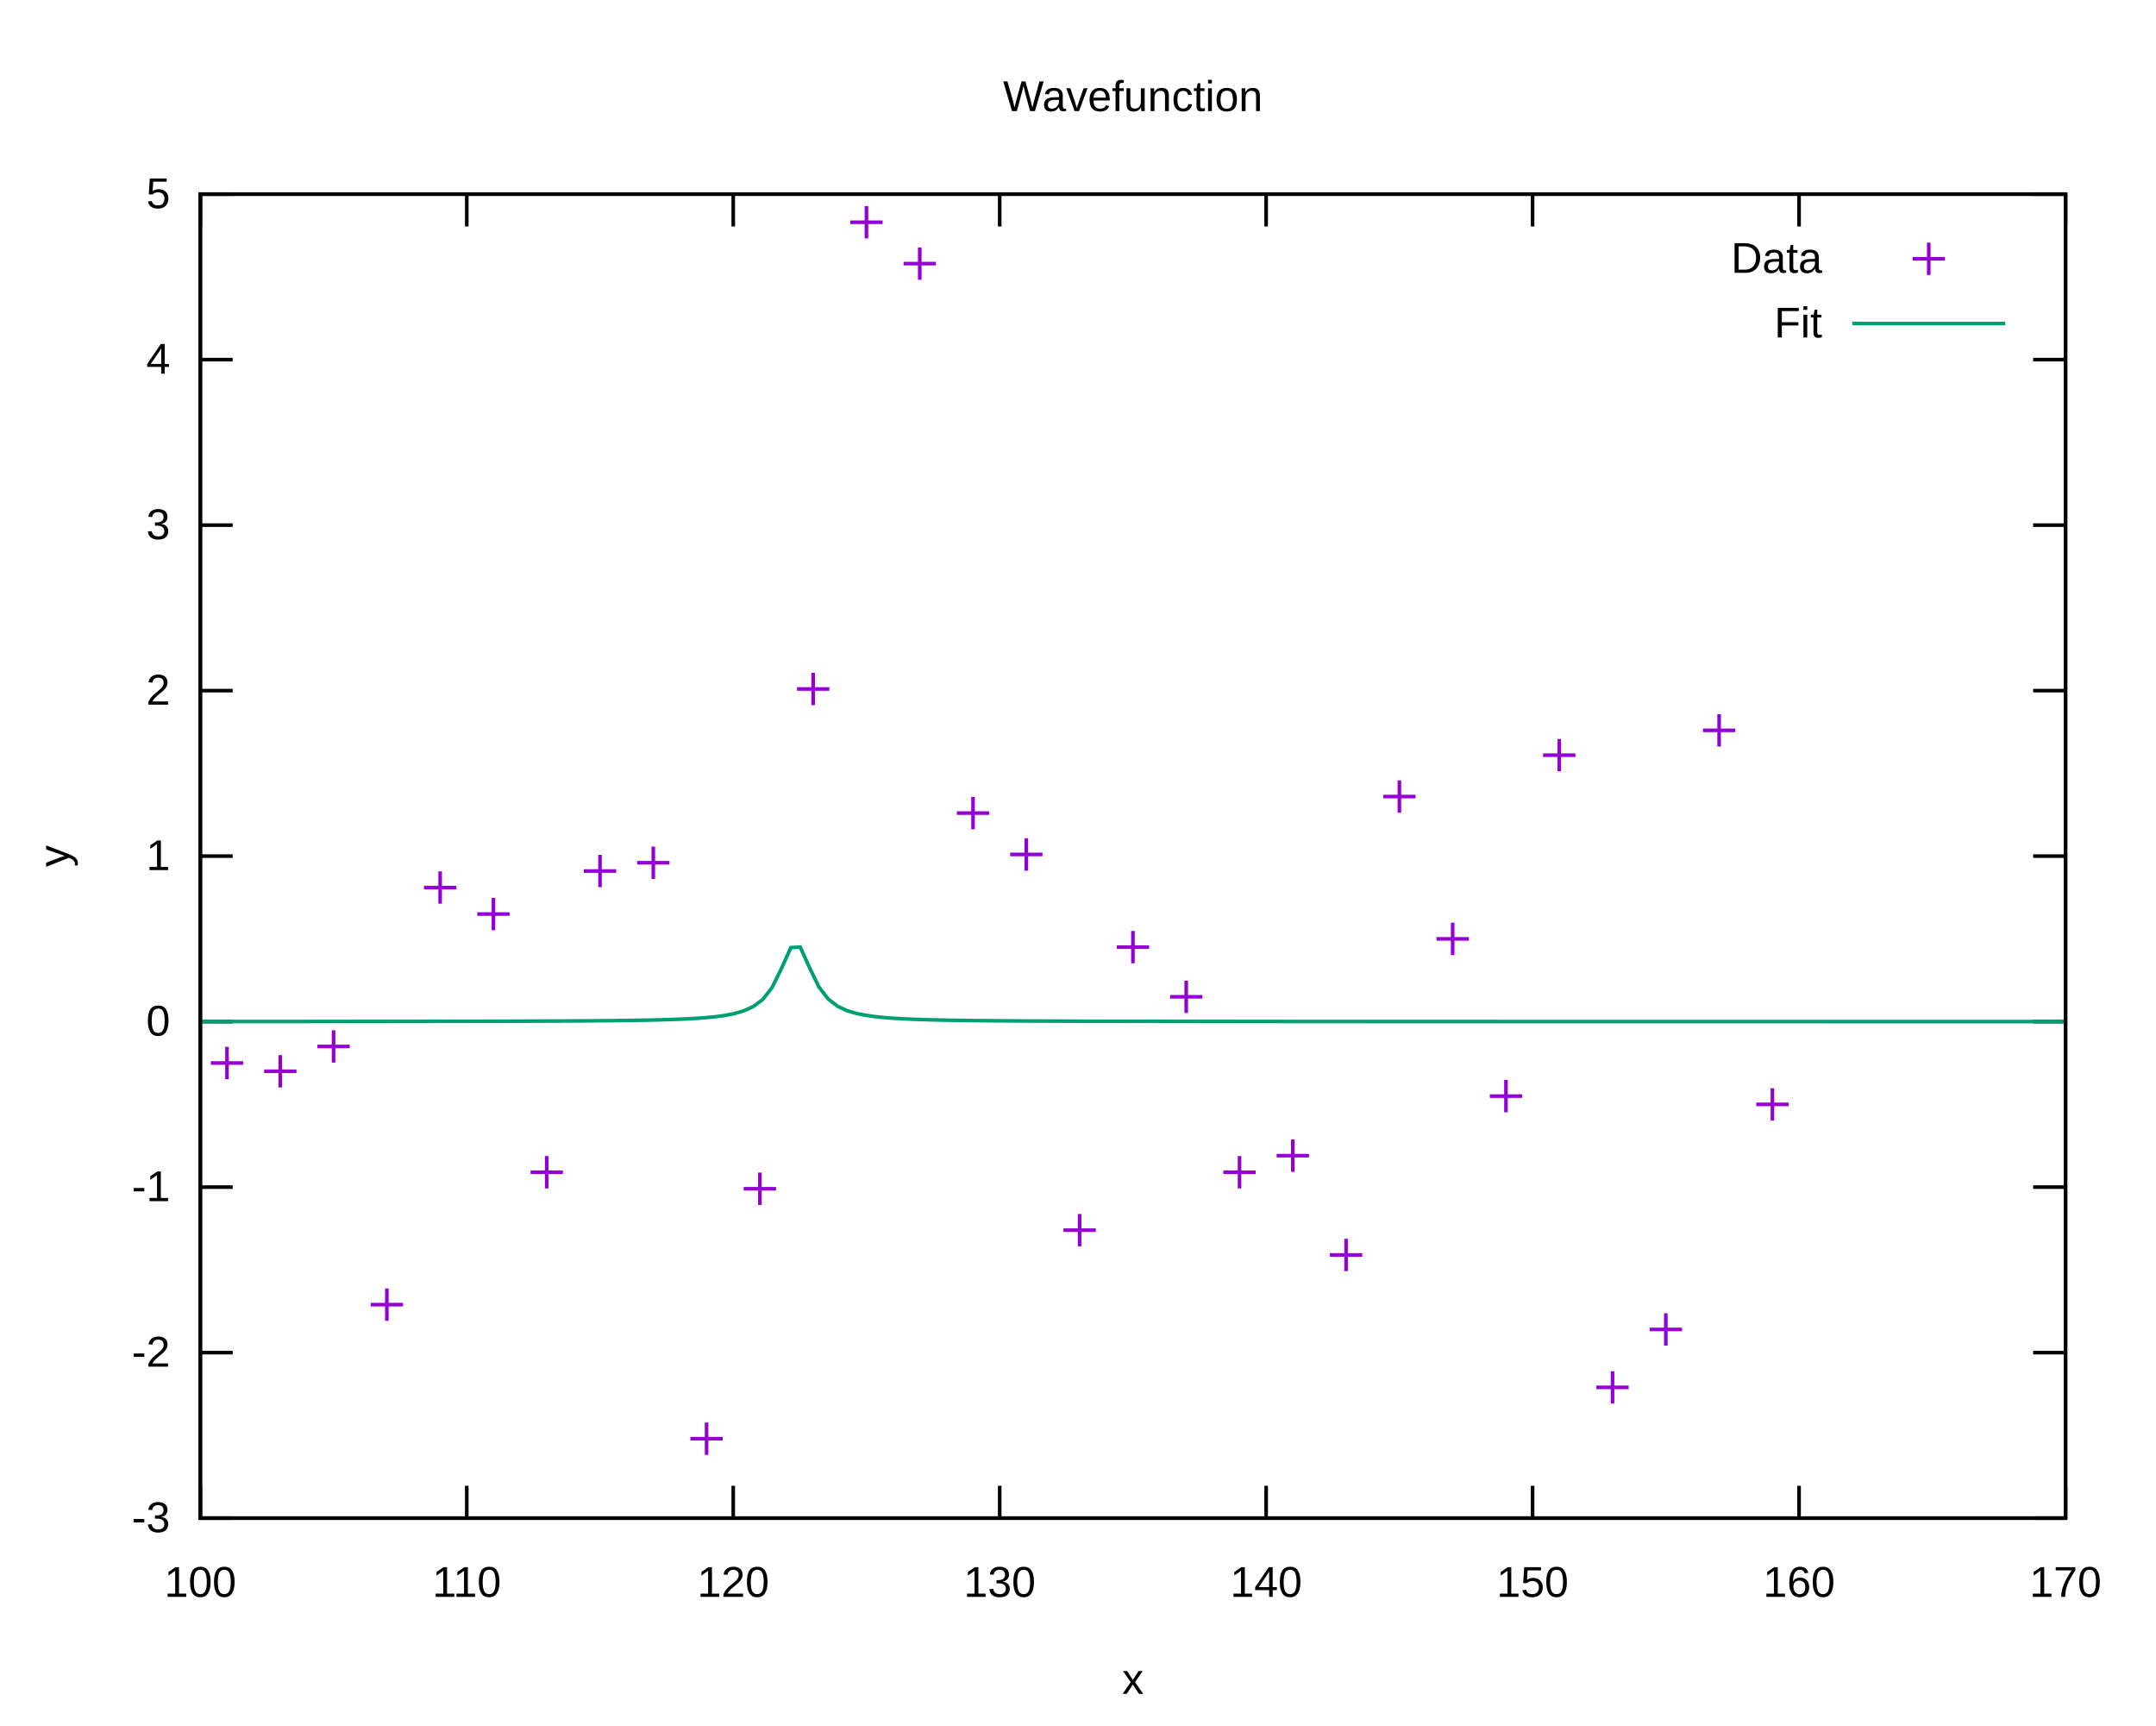
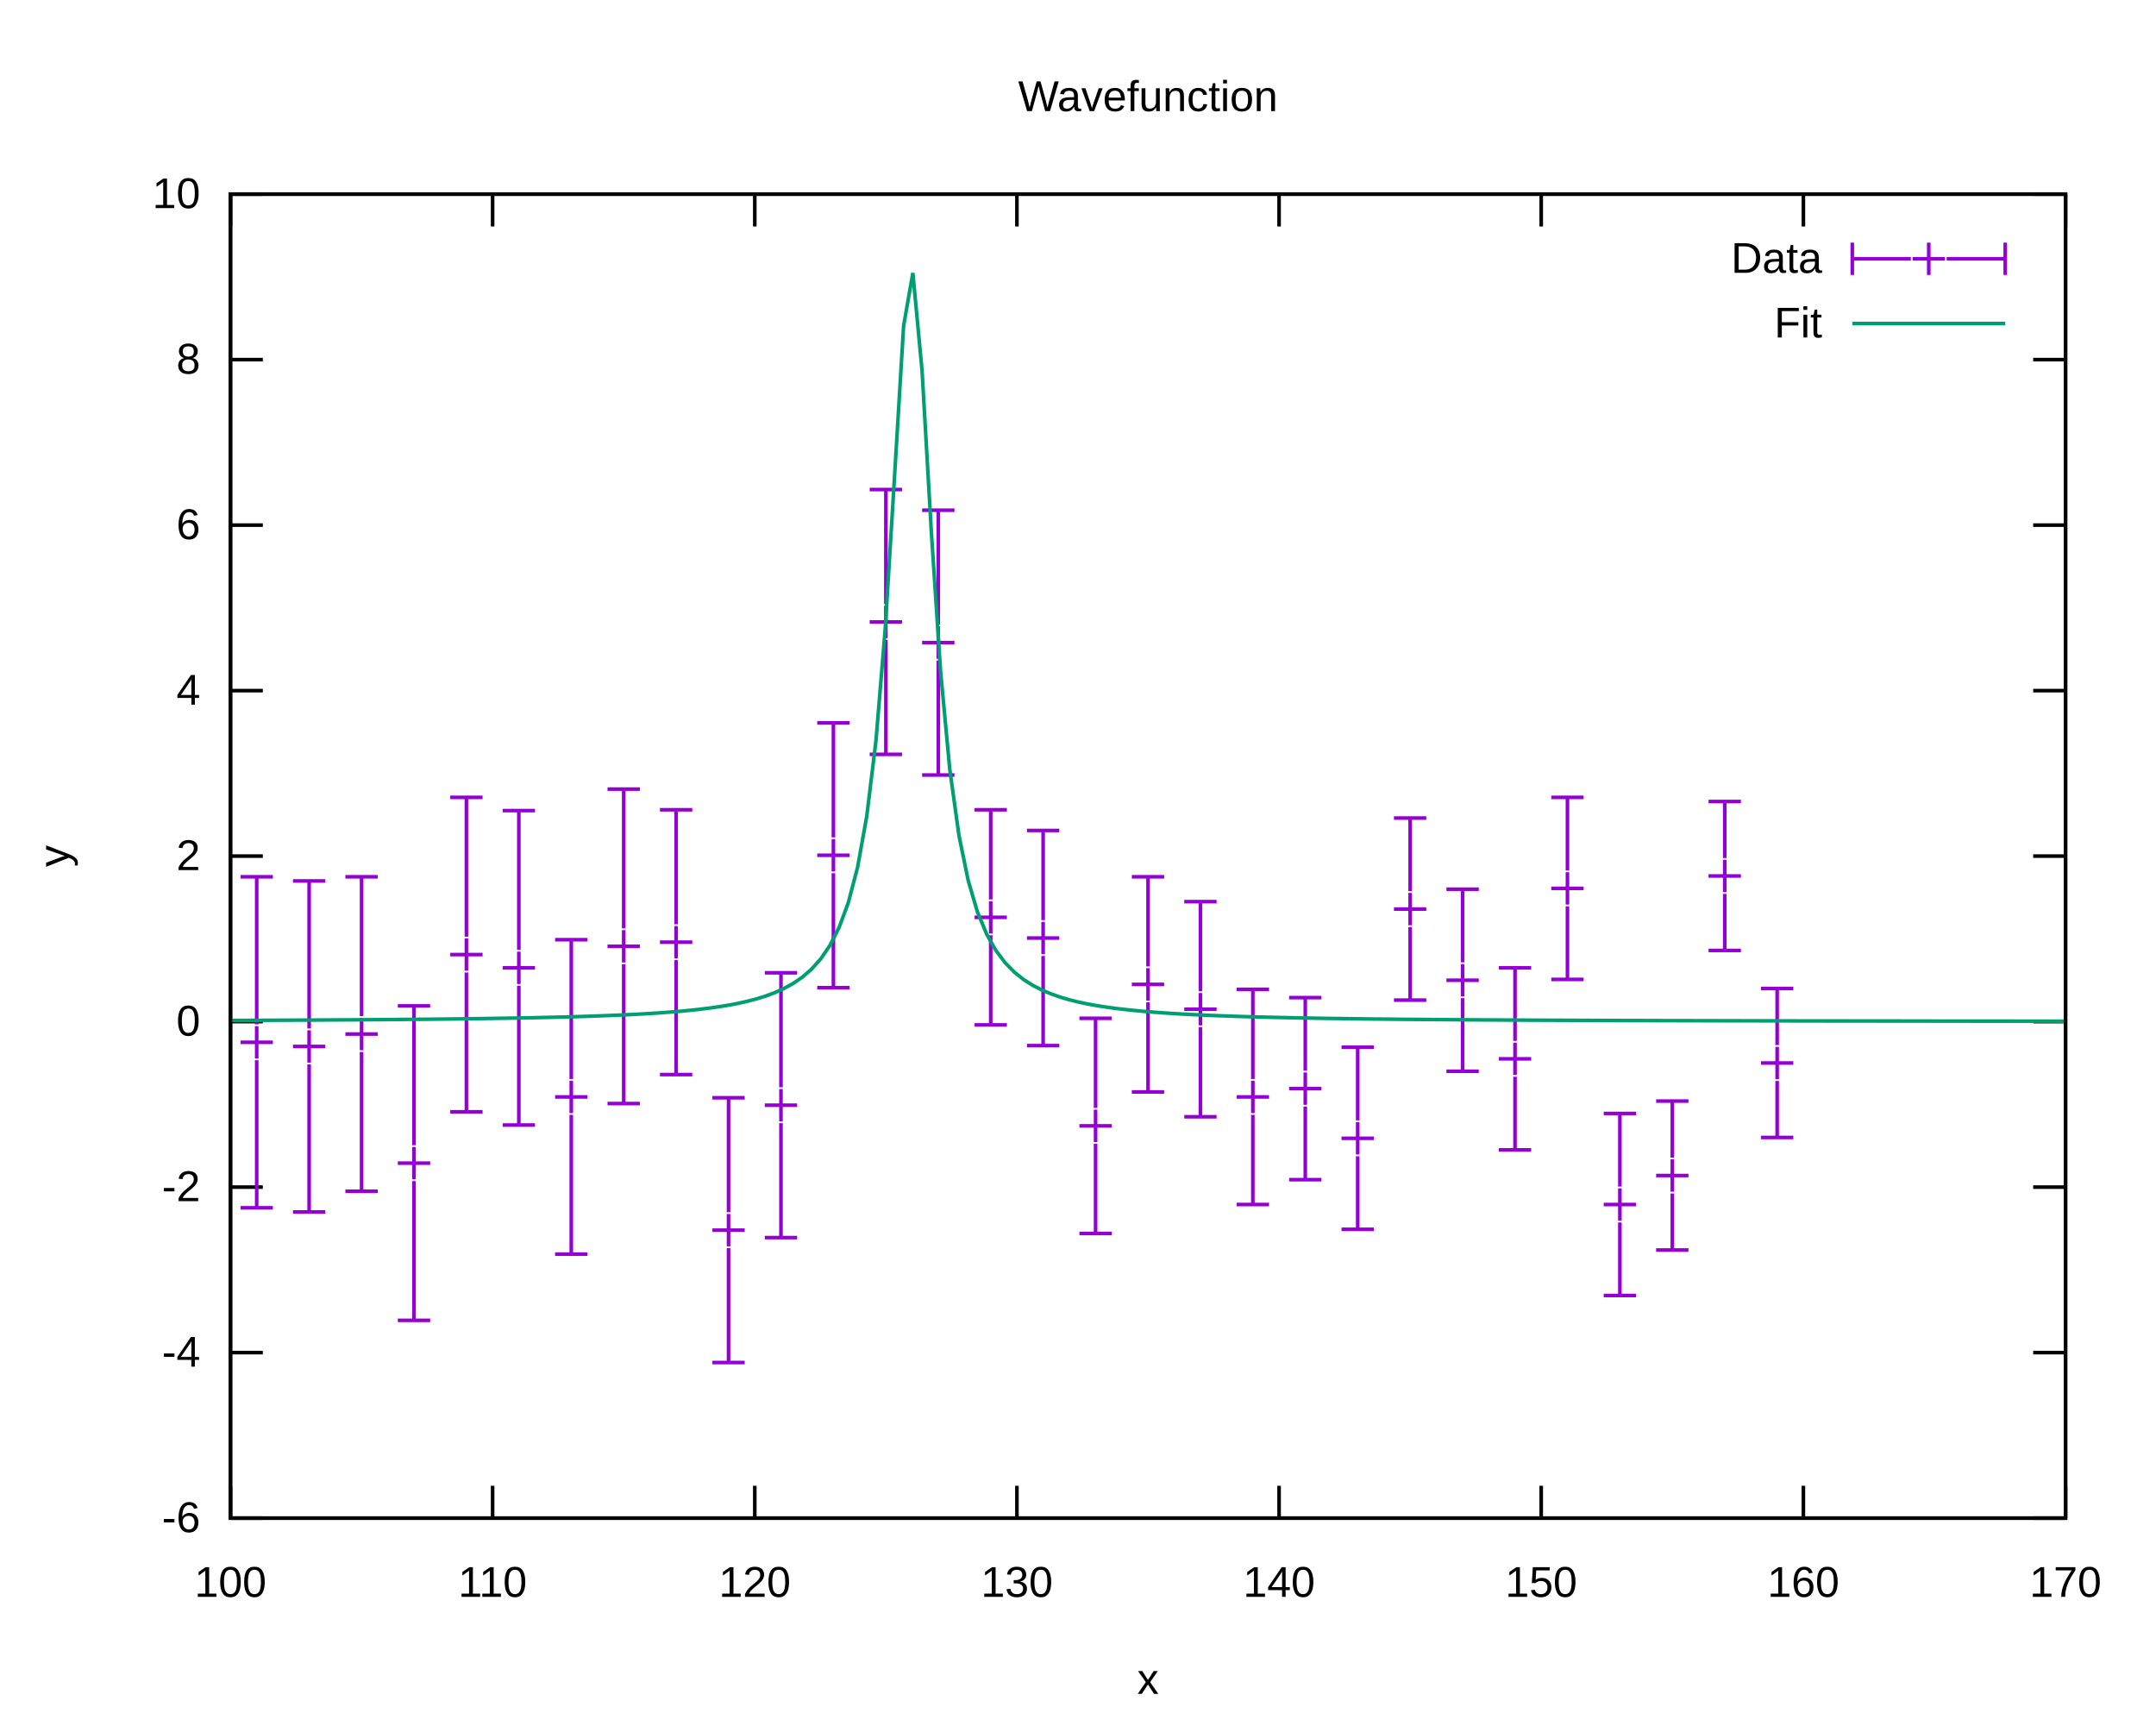
<svg xmlns="http://www.w3.org/2000/svg" xmlns:xlink="http://www.w3.org/1999/xlink" width="600" height="480" viewBox="0 0 600 480">
  <g id="gnuplot_canvas">
    <rect x="0" y="0" width="600" height="480" fill="none" />
    <defs>
      <circle id="gpDot" r="0.5" stroke-width="0.5" stroke="currentColor" />
      <path id="gpPt0" stroke-width="0.222" stroke="currentColor" d="M-1,0 h2 M0,-1 v2" />
      <path id="gpPt1" stroke-width="0.222" stroke="currentColor" d="M-1,-1 L1,1 M1,-1 L-1,1" />
      <path id="gpPt2" stroke-width="0.222" stroke="currentColor" d="M-1,0 L1,0 M0,-1 L0,1 M-1,-1 L1,1 M-1,1 L1,-1" />
      <rect id="gpPt3" stroke-width="0.222" stroke="currentColor" x="-1" y="-1" width="2" height="2" />
      <rect id="gpPt4" stroke-width="0.222" stroke="currentColor" fill="currentColor" x="-1" y="-1" width="2" height="2" />
      <circle id="gpPt5" stroke-width="0.222" stroke="currentColor" cx="0" cy="0" r="1" />
      <use xlink:href="#gpPt5" id="gpPt6" fill="currentColor" stroke="none" />
      <path id="gpPt7" stroke-width="0.222" stroke="currentColor" d="M0,-1.33 L-1.33,0.67 L1.33,0.67 z" />
      <use xlink:href="#gpPt7" id="gpPt8" fill="currentColor" stroke="none" />
      <use xlink:href="#gpPt7" id="gpPt9" stroke="currentColor" transform="rotate(180)" />
      <use xlink:href="#gpPt9" id="gpPt10" fill="currentColor" stroke="none" />
      <use xlink:href="#gpPt3" id="gpPt11" stroke="currentColor" transform="rotate(45)" />
      <use xlink:href="#gpPt11" id="gpPt12" fill="currentColor" stroke="none" />
      <path id="gpPt13" stroke-width="0.222" stroke="currentColor" d="M0,1.330 L1.265,0.411 L0.782,-1.067 L-0.782,-1.076 L-1.265,0.411 z" />
      <use xlink:href="#gpPt13" id="gpPt14" fill="currentColor" stroke="none" />
      <filter id="textbox" filterUnits="objectBoundingBox" x="0" y="0" height="1" width="1">
        <feFlood flood-color="white" flood-opacity="1" result="bgnd" />
        <feComposite in="SourceGraphic" in2="bgnd" operator="atop" />
      </filter>
      <filter id="greybox" filterUnits="objectBoundingBox" x="0" y="0" height="1" width="1">
        <feFlood flood-color="lightgrey" flood-opacity="1" result="grey" />
        <feComposite in="SourceGraphic" in2="grey" operator="atop" />
      </filter>
    </defs>
    <g fill="none" color="white" stroke="currentColor" stroke-width="1.00" stroke-linecap="butt" stroke-linejoin="miter">
</g>
    <g fill="none" color="black" stroke="currentColor" stroke-width="1.00" stroke-linecap="butt" stroke-linejoin="miter">
-       <path stroke="black" d="M55.75,422.40 L64.75,422.40 M574.82,422.40 L565.82,422.40  " />
-       <g transform="translate(47.36,426.30)" stroke="none" fill="black" font-family="Arial" font-size="12.00" text-anchor="end">
-         <text>
-           <tspan font-family="Arial">-3</tspan>
-         </text>
-       </g>
-     </g>
-     <g fill="none" color="black" stroke="currentColor" stroke-width="1.00" stroke-linecap="butt" stroke-linejoin="miter">
-       <path stroke="black" d="M55.75,376.35 L64.75,376.35 M574.82,376.35 L565.82,376.35  " />
-       <g transform="translate(47.36,380.25)" stroke="none" fill="black" font-family="Arial" font-size="12.00" text-anchor="end">
+       <path stroke="black" d="M64.14,422.40 L73.14,422.40 M574.82,422.40 L565.82,422.40  " />
+       <g transform="translate(55.75,426.30)" stroke="none" fill="black" font-family="Arial" font-size="12.00" text-anchor="end">
+         <text>
+           <tspan font-family="Arial">-6</tspan>
+         </text>
+       </g>
+     </g>
+     <g fill="none" color="black" stroke="currentColor" stroke-width="1.00" stroke-linecap="butt" stroke-linejoin="miter">
+       <path stroke="black" d="M64.14,376.35 L73.14,376.35 M574.82,376.35 L565.82,376.35  " />
+       <g transform="translate(55.75,380.25)" stroke="none" fill="black" font-family="Arial" font-size="12.00" text-anchor="end">
+         <text>
+           <tspan font-family="Arial">-4</tspan>
+         </text>
+       </g>
+     </g>
+     <g fill="none" color="black" stroke="currentColor" stroke-width="1.00" stroke-linecap="butt" stroke-linejoin="miter">
+       <path stroke="black" d="M64.14,330.30 L73.14,330.30 M574.82,330.30 L565.82,330.30  " />
+       <g transform="translate(55.75,334.20)" stroke="none" fill="black" font-family="Arial" font-size="12.00" text-anchor="end">
        <text>
          <tspan font-family="Arial">-2</tspan>
        </text>
      </g>
    </g>
    <g fill="none" color="black" stroke="currentColor" stroke-width="1.00" stroke-linecap="butt" stroke-linejoin="miter">
-       <path stroke="black" d="M55.75,330.30 L64.75,330.30 M574.82,330.30 L565.82,330.30  " />
-       <g transform="translate(47.36,334.20)" stroke="none" fill="black" font-family="Arial" font-size="12.00" text-anchor="end">
-         <text>
-           <tspan font-family="Arial">-1</tspan>
-         </text>
-       </g>
-     </g>
-     <g fill="none" color="black" stroke="currentColor" stroke-width="1.00" stroke-linecap="butt" stroke-linejoin="miter">
-       <path stroke="black" d="M55.75,284.25 L64.75,284.25 M574.82,284.25 L565.82,284.25  " />
-       <g transform="translate(47.36,288.15)" stroke="none" fill="black" font-family="Arial" font-size="12.00" text-anchor="end">
+       <path stroke="black" d="M64.14,284.25 L73.14,284.25 M574.82,284.25 L565.82,284.25  " />
+       <g transform="translate(55.75,288.15)" stroke="none" fill="black" font-family="Arial" font-size="12.00" text-anchor="end">
        <text>
          <tspan font-family="Arial"> 0</tspan>
        </text>
      </g>
    </g>
    <g fill="none" color="black" stroke="currentColor" stroke-width="1.00" stroke-linecap="butt" stroke-linejoin="miter">
-       <path stroke="black" d="M55.75,238.20 L64.75,238.20 M574.82,238.20 L565.82,238.20  " />
-       <g transform="translate(47.36,242.10)" stroke="none" fill="black" font-family="Arial" font-size="12.00" text-anchor="end">
-         <text>
-           <tspan font-family="Arial"> 1</tspan>
-         </text>
-       </g>
-     </g>
-     <g fill="none" color="black" stroke="currentColor" stroke-width="1.00" stroke-linecap="butt" stroke-linejoin="miter">
-       <path stroke="black" d="M55.75,192.16 L64.75,192.16 M574.82,192.16 L565.82,192.16  " />
-       <g transform="translate(47.36,196.06)" stroke="none" fill="black" font-family="Arial" font-size="12.00" text-anchor="end">
+       <path stroke="black" d="M64.14,238.20 L73.14,238.20 M574.82,238.20 L565.82,238.20  " />
+       <g transform="translate(55.75,242.10)" stroke="none" fill="black" font-family="Arial" font-size="12.00" text-anchor="end">
        <text>
          <tspan font-family="Arial"> 2</tspan>
        </text>
      </g>
    </g>
    <g fill="none" color="black" stroke="currentColor" stroke-width="1.00" stroke-linecap="butt" stroke-linejoin="miter">
-       <path stroke="black" d="M55.75,146.11 L64.75,146.11 M574.82,146.11 L565.82,146.11  " />
-       <g transform="translate(47.36,150.01)" stroke="none" fill="black" font-family="Arial" font-size="12.00" text-anchor="end">
-         <text>
-           <tspan font-family="Arial"> 3</tspan>
-         </text>
-       </g>
-     </g>
-     <g fill="none" color="black" stroke="currentColor" stroke-width="1.00" stroke-linecap="butt" stroke-linejoin="miter">
-       <path stroke="black" d="M55.75,100.06 L64.75,100.06 M574.82,100.06 L565.82,100.06  " />
-       <g transform="translate(47.36,103.96)" stroke="none" fill="black" font-family="Arial" font-size="12.00" text-anchor="end">
+       <path stroke="black" d="M64.14,192.16 L73.14,192.16 M574.82,192.16 L565.82,192.16  " />
+       <g transform="translate(55.75,196.06)" stroke="none" fill="black" font-family="Arial" font-size="12.00" text-anchor="end">
        <text>
          <tspan font-family="Arial"> 4</tspan>
        </text>
      </g>
    </g>
    <g fill="none" color="black" stroke="currentColor" stroke-width="1.00" stroke-linecap="butt" stroke-linejoin="miter">
-       <path stroke="black" d="M55.75,54.01 L64.75,54.01 M574.82,54.01 L565.82,54.01  " />
-       <g transform="translate(47.36,57.91)" stroke="none" fill="black" font-family="Arial" font-size="12.00" text-anchor="end">
-         <text>
-           <tspan font-family="Arial"> 5</tspan>
-         </text>
-       </g>
-     </g>
-     <g fill="none" color="black" stroke="currentColor" stroke-width="1.00" stroke-linecap="butt" stroke-linejoin="miter">
-       <path stroke="black" d="M55.75,422.40 L55.75,413.40 M55.75,54.01 L55.75,63.01  " />
-       <g transform="translate(55.75,444.30)" stroke="none" fill="black" font-family="Arial" font-size="12.00" text-anchor="middle">
+       <path stroke="black" d="M64.14,146.11 L73.14,146.11 M574.82,146.11 L565.82,146.11  " />
+       <g transform="translate(55.75,150.01)" stroke="none" fill="black" font-family="Arial" font-size="12.00" text-anchor="end">
+         <text>
+           <tspan font-family="Arial"> 6</tspan>
+         </text>
+       </g>
+     </g>
+     <g fill="none" color="black" stroke="currentColor" stroke-width="1.00" stroke-linecap="butt" stroke-linejoin="miter">
+       <path stroke="black" d="M64.14,100.06 L73.14,100.06 M574.82,100.06 L565.82,100.06  " />
+       <g transform="translate(55.75,103.96)" stroke="none" fill="black" font-family="Arial" font-size="12.00" text-anchor="end">
+         <text>
+           <tspan font-family="Arial"> 8</tspan>
+         </text>
+       </g>
+     </g>
+     <g fill="none" color="black" stroke="currentColor" stroke-width="1.00" stroke-linecap="butt" stroke-linejoin="miter">
+       <path stroke="black" d="M64.14,54.01 L73.14,54.01 M574.82,54.01 L565.82,54.01  " />
+       <g transform="translate(55.75,57.91)" stroke="none" fill="black" font-family="Arial" font-size="12.00" text-anchor="end">
+         <text>
+           <tspan font-family="Arial"> 10</tspan>
+         </text>
+       </g>
+     </g>
+     <g fill="none" color="black" stroke="currentColor" stroke-width="1.00" stroke-linecap="butt" stroke-linejoin="miter">
+       <path stroke="black" d="M64.14,422.40 L64.14,413.40 M64.14,54.01 L64.14,63.01  " />
+       <g transform="translate(64.14,444.30)" stroke="none" fill="black" font-family="Arial" font-size="12.00" text-anchor="middle">
        <text>
          <tspan font-family="Arial"> 100</tspan>
        </text>
      </g>
    </g>
    <g fill="none" color="black" stroke="currentColor" stroke-width="1.00" stroke-linecap="butt" stroke-linejoin="miter">
-       <path stroke="black" d="M129.90,422.40 L129.90,413.40 M129.90,54.01 L129.90,63.01  " />
-       <g transform="translate(129.90,444.30)" stroke="none" fill="black" font-family="Arial" font-size="12.00" text-anchor="middle">
+       <path stroke="black" d="M137.09,422.40 L137.09,413.40 M137.09,54.01 L137.09,63.01  " />
+       <g transform="translate(137.09,444.30)" stroke="none" fill="black" font-family="Arial" font-size="12.00" text-anchor="middle">
        <text>
          <tspan font-family="Arial"> 110</tspan>
        </text>
      </g>
    </g>
    <g fill="none" color="black" stroke="currentColor" stroke-width="1.00" stroke-linecap="butt" stroke-linejoin="miter">
-       <path stroke="black" d="M204.06,422.40 L204.06,413.40 M204.06,54.01 L204.06,63.01  " />
-       <g transform="translate(204.06,444.30)" stroke="none" fill="black" font-family="Arial" font-size="12.00" text-anchor="middle">
+       <path stroke="black" d="M210.05,422.40 L210.05,413.40 M210.05,54.01 L210.05,63.01  " />
+       <g transform="translate(210.05,444.30)" stroke="none" fill="black" font-family="Arial" font-size="12.00" text-anchor="middle">
        <text>
          <tspan font-family="Arial"> 120</tspan>
        </text>
      </g>
    </g>
    <g fill="none" color="black" stroke="currentColor" stroke-width="1.00" stroke-linecap="butt" stroke-linejoin="miter">
-       <path stroke="black" d="M278.21,422.40 L278.21,413.40 M278.21,54.01 L278.21,63.01  " />
-       <g transform="translate(278.21,444.30)" stroke="none" fill="black" font-family="Arial" font-size="12.00" text-anchor="middle">
+       <path stroke="black" d="M283.00,422.40 L283.00,413.40 M283.00,54.01 L283.00,63.01  " />
+       <g transform="translate(283.00,444.30)" stroke="none" fill="black" font-family="Arial" font-size="12.00" text-anchor="middle">
        <text>
          <tspan font-family="Arial"> 130</tspan>
        </text>
      </g>
    </g>
    <g fill="none" color="black" stroke="currentColor" stroke-width="1.00" stroke-linecap="butt" stroke-linejoin="miter">
-       <path stroke="black" d="M352.36,422.40 L352.36,413.40 M352.36,54.01 L352.36,63.01  " />
-       <g transform="translate(352.36,444.30)" stroke="none" fill="black" font-family="Arial" font-size="12.00" text-anchor="middle">
+       <path stroke="black" d="M355.96,422.40 L355.96,413.40 M355.96,54.01 L355.96,63.01  " />
+       <g transform="translate(355.96,444.30)" stroke="none" fill="black" font-family="Arial" font-size="12.00" text-anchor="middle">
        <text>
          <tspan font-family="Arial"> 140</tspan>
        </text>
      </g>
    </g>
    <g fill="none" color="black" stroke="currentColor" stroke-width="1.00" stroke-linecap="butt" stroke-linejoin="miter">
-       <path stroke="black" d="M426.51,422.40 L426.51,413.40 M426.51,54.01 L426.51,63.01  " />
-       <g transform="translate(426.51,444.30)" stroke="none" fill="black" font-family="Arial" font-size="12.00" text-anchor="middle">
+       <path stroke="black" d="M428.91,422.40 L428.91,413.40 M428.91,54.01 L428.91,63.01  " />
+       <g transform="translate(428.91,444.30)" stroke="none" fill="black" font-family="Arial" font-size="12.00" text-anchor="middle">
        <text>
          <tspan font-family="Arial"> 150</tspan>
        </text>
      </g>
    </g>
    <g fill="none" color="black" stroke="currentColor" stroke-width="1.00" stroke-linecap="butt" stroke-linejoin="miter">
-       <path stroke="black" d="M500.67,422.40 L500.67,413.40 M500.67,54.01 L500.67,63.01  " />
-       <g transform="translate(500.67,444.30)" stroke="none" fill="black" font-family="Arial" font-size="12.00" text-anchor="middle">
+       <path stroke="black" d="M501.87,422.40 L501.87,413.40 M501.87,54.01 L501.87,63.01  " />
+       <g transform="translate(501.87,444.30)" stroke="none" fill="black" font-family="Arial" font-size="12.00" text-anchor="middle">
        <text>
          <tspan font-family="Arial"> 160</tspan>
        </text>
      </g>
    </g>
    <g fill="none" color="black" stroke="currentColor" stroke-width="1.00" stroke-linecap="butt" stroke-linejoin="miter">
      <path stroke="black" d="M574.82,422.40 L574.82,413.40 M574.82,54.01 L574.82,63.01  " />
      <g transform="translate(574.82,444.30)" stroke="none" fill="black" font-family="Arial" font-size="12.00" text-anchor="middle">
        <text>
          <tspan font-family="Arial"> 170</tspan>
        </text>
      </g>
    </g>
    <g fill="none" color="black" stroke="currentColor" stroke-width="1.00" stroke-linecap="butt" stroke-linejoin="miter">
</g>
    <g fill="none" color="black" stroke="currentColor" stroke-width="1.00" stroke-linecap="butt" stroke-linejoin="miter">
-       <path stroke="black" d="M55.75,54.01 L55.75,422.40 L574.82,422.40 L574.82,54.01 L55.75,54.01 Z  " />
+       <path stroke="black" d="M64.14,54.01 L64.14,422.40 L574.82,422.40 L574.82,54.01 L64.14,54.01 Z  " />
    </g>
    <g fill="none" color="black" stroke="currentColor" stroke-width="1.00" stroke-linecap="butt" stroke-linejoin="miter">
</g>
    <g id="gnuplot_plot_1">
      <g fill="none" color="black" stroke="currentColor" stroke-width="1.00" stroke-linecap="butt" stroke-linejoin="miter">
        <g transform="translate(507.09,75.91)" stroke="none" fill="black" font-family="Arial" font-size="12.00" text-anchor="end">
          <text>
            <tspan font-family="Arial">Data</tspan>
          </text>
        </g>
      </g>
      <g fill="none" color="black" stroke="currentColor" stroke-width="1.00" stroke-linecap="butt" stroke-linejoin="miter">
-         <use xlink:href="#gpPt0" transform="translate(63.17,295.77) scale(4.50)" color="rgb(148,   0, 211)" />
-         <use xlink:href="#gpPt0" transform="translate(78.00,298.07) scale(4.50)" color="rgb(148,   0, 211)" />
-         <use xlink:href="#gpPt0" transform="translate(92.83,291.16) scale(4.50)" color="rgb(148,   0, 211)" />
-         <use xlink:href="#gpPt0" transform="translate(107.66,363.00) scale(4.50)" color="rgb(148,   0, 211)" />
-         <use xlink:href="#gpPt0" transform="translate(122.49,246.95) scale(4.50)" color="rgb(148,   0, 211)" />
-         <use xlink:href="#gpPt0" transform="translate(137.32,254.32) scale(4.50)" color="rgb(148,   0, 211)" />
-         <use xlink:href="#gpPt0" transform="translate(152.15,326.16) scale(4.50)" color="rgb(148,   0, 211)" />
-         <use xlink:href="#gpPt0" transform="translate(166.98,242.35) scale(4.50)" color="rgb(148,   0, 211)" />
-         <use xlink:href="#gpPt0" transform="translate(181.81,240.05) scale(4.50)" color="rgb(148,   0, 211)" />
-         <use xlink:href="#gpPt0" transform="translate(196.64,400.30) scale(4.50)" color="rgb(148,   0, 211)" />
-         <use xlink:href="#gpPt0" transform="translate(211.47,330.76) scale(4.50)" color="rgb(148,   0, 211)" />
-         <use xlink:href="#gpPt0" transform="translate(226.30,191.70) scale(4.50)" color="rgb(148,   0, 211)" />
-         <use xlink:href="#gpPt0" transform="translate(241.13,61.84) scale(4.50)" color="rgb(148,   0, 211)" />
-         <use xlink:href="#gpPt0" transform="translate(255.96,73.35) scale(4.50)" color="rgb(148,   0, 211)" />
-         <use xlink:href="#gpPt0" transform="translate(270.79,226.23) scale(4.50)" color="rgb(148,   0, 211)" />
-         <use xlink:href="#gpPt0" transform="translate(285.62,237.74) scale(4.50)" color="rgb(148,   0, 211)" />
-         <use xlink:href="#gpPt0" transform="translate(300.45,342.28) scale(4.50)" color="rgb(148,   0, 211)" />
-         <use xlink:href="#gpPt0" transform="translate(315.29,263.53) scale(4.50)" color="rgb(148,   0, 211)" />
-         <use xlink:href="#gpPt0" transform="translate(330.12,277.35) scale(4.50)" color="rgb(148,   0, 211)" />
-         <use xlink:href="#gpPt0" transform="translate(344.95,326.16) scale(4.50)" color="rgb(148,   0, 211)" />
-         <use xlink:href="#gpPt0" transform="translate(359.78,321.55) scale(4.50)" color="rgb(148,   0, 211)" />
-         <use xlink:href="#gpPt0" transform="translate(374.61,349.18) scale(4.50)" color="rgb(148,   0, 211)" />
-         <use xlink:href="#gpPt0" transform="translate(389.44,221.63) scale(4.50)" color="rgb(148,   0, 211)" />
-         <use xlink:href="#gpPt0" transform="translate(404.27,261.23) scale(4.50)" color="rgb(148,   0, 211)" />
-         <use xlink:href="#gpPt0" transform="translate(419.10,304.98) scale(4.50)" color="rgb(148,   0, 211)" />
-         <use xlink:href="#gpPt0" transform="translate(433.93,210.12) scale(4.50)" color="rgb(148,   0, 211)" />
-         <use xlink:href="#gpPt0" transform="translate(448.76,386.02) scale(4.50)" color="rgb(148,   0, 211)" />
-         <use xlink:href="#gpPt0" transform="translate(463.59,369.90) scale(4.50)" color="rgb(148,   0, 211)" />
-         <use xlink:href="#gpPt0" transform="translate(478.42,203.21) scale(4.50)" color="rgb(148,   0, 211)" />
-         <use xlink:href="#gpPt0" transform="translate(493.25,307.28) scale(4.50)" color="rgb(148,   0, 211)" />
+         <path stroke="rgb(148,   0, 211)" d="M515.48,72.01 L558.04,72.01 M515.48,67.51 L515.48,76.51 M558.04,67.51 L558.04,76.51 M71.44,336.06 L71.44,243.96   M66.94,336.06 L75.94,336.06 M66.94,243.96 L75.94,243.96 M86.03,337.21 L86.03,245.11 M81.53,337.21 L90.53,337.21   M81.53,245.11 L90.53,245.11 M100.62,331.45 L100.62,243.96 M96.12,331.45 L105.12,331.45 M96.12,243.96 L105.12,243.96   M115.21,367.37 L115.21,279.88 M110.71,367.37 L119.71,367.37 M110.71,279.88 L119.71,279.88 M129.80,309.35 L129.80,221.86   M125.30,309.35 L134.30,309.35 M125.30,221.86 L134.30,221.86 M144.39,313.03 L144.39,225.54 M139.89,313.03 L148.89,313.03   M139.89,225.54 L148.89,225.54 M158.98,348.95 L158.98,261.46 M154.48,348.95 L163.48,348.95 M154.48,261.46 L163.48,261.46   M173.57,307.05 L173.57,219.56 M169.07,307.05 L178.07,307.05 M169.07,219.56 L178.07,219.56 M188.16,298.99 L188.16,225.31   M183.66,298.99 L192.66,298.99 M183.66,225.31 L192.66,225.31 M202.75,379.11 L202.75,305.44 M198.25,379.11 L207.25,379.11   M198.25,305.44 L207.25,305.44 M217.34,344.35 L217.34,270.67 M212.84,344.35 L221.84,344.35 M212.84,270.67 L221.84,270.67   M231.93,274.81 L231.93,201.14 M227.43,274.81 L236.43,274.81 M227.43,201.14 L236.43,201.14 M246.53,209.89 L246.53,136.21   M242.03,209.89 L251.03,209.89 M242.03,136.21 L251.03,136.21 M261.12,215.64 L261.12,141.96 M256.62,215.64 L265.62,215.64   M256.62,141.96 L265.62,141.96 M275.71,285.17 L275.71,225.31 M271.21,285.17 L280.21,285.17 M271.21,225.31 L280.21,225.31   M290.30,290.93 L290.30,231.07 M285.80,290.93 L294.80,290.93 M285.80,231.07 L294.80,231.07 M304.89,343.20 L304.89,283.33   M300.39,343.20 L309.39,343.20 M300.39,283.33 L309.39,283.33 M319.48,303.82 L319.48,243.96 M314.98,303.82 L323.98,303.82   M314.98,243.96 L323.98,243.96 M334.07,310.73 L334.07,250.87 M329.57,310.73 L338.57,310.73 M329.57,250.87 L338.57,250.87   M348.66,335.14 L348.66,275.27 M344.16,335.14 L353.16,335.14 M344.16,275.27 L353.16,275.27 M363.25,328.23 L363.25,277.58   M358.75,328.23 L367.75,328.23 M358.75,277.58 L367.75,277.58 M377.84,342.04 L377.84,291.39 M373.34,342.04 L382.34,342.04   M373.34,291.39 L382.34,291.39 M392.43,278.27 L392.43,227.61 M387.93,278.27 L396.93,278.27 M387.93,227.61 L396.93,227.61   M407.03,298.07 L407.03,247.41 M402.53,298.07 L411.53,298.07 M402.53,247.41 L411.53,247.41 M421.62,319.94 L421.62,269.29   M417.12,319.94 L426.12,319.94 M417.12,269.29 L426.12,269.29 M436.21,272.51 L436.21,221.86 M431.71,272.51 L440.71,272.51   M431.71,221.86 L440.71,221.86 M450.80,360.46 L450.80,309.81 M446.30,360.46 L455.30,360.46 M446.30,309.81 L455.30,309.81   M465.39,347.80 L465.39,306.36 M460.89,347.80 L469.89,347.80 M460.89,306.36 L469.89,306.36 M479.98,264.45 L479.98,223.01   M475.48,264.45 L484.48,264.45 M475.48,223.01 L484.48,223.01 M494.57,316.49 L494.57,275.04 M490.07,316.49 L499.07,316.49   M490.07,275.04 L499.07,275.04  " />
+       </g>
+       <g fill="none" color="black" stroke="currentColor" stroke-width="1.00" stroke-linecap="butt" stroke-linejoin="miter">
+         <use xlink:href="#gpPt6" transform="translate(71.44,290.01) scale(4.50)" color="white" />
+       </g>
+       <g fill="none" color="black" stroke="currentColor" stroke-width="1.00" stroke-linecap="butt" stroke-linejoin="miter">
+         <use xlink:href="#gpPt0" transform="translate(71.44,290.01) scale(4.50)" color="rgb(148,   0, 211)" />
+         <use xlink:href="#gpPt6" transform="translate(86.03,291.16) scale(4.50)" color="white" />
+       </g>
+       <g fill="none" color="black" stroke="currentColor" stroke-width="1.00" stroke-linecap="butt" stroke-linejoin="miter">
+         <use xlink:href="#gpPt0" transform="translate(86.03,291.16) scale(4.50)" color="rgb(148,   0, 211)" />
+         <use xlink:href="#gpPt6" transform="translate(100.62,287.71) scale(4.50)" color="white" />
+       </g>
+       <g fill="none" color="black" stroke="currentColor" stroke-width="1.00" stroke-linecap="butt" stroke-linejoin="miter">
+         <use xlink:href="#gpPt0" transform="translate(100.62,287.71) scale(4.50)" color="rgb(148,   0, 211)" />
+         <use xlink:href="#gpPt6" transform="translate(115.21,323.63) scale(4.50)" color="white" />
+       </g>
+       <g fill="none" color="black" stroke="currentColor" stroke-width="1.00" stroke-linecap="butt" stroke-linejoin="miter">
+         <use xlink:href="#gpPt0" transform="translate(115.21,323.63) scale(4.50)" color="rgb(148,   0, 211)" />
+         <use xlink:href="#gpPt6" transform="translate(129.80,265.60) scale(4.50)" color="white" />
+       </g>
+       <g fill="none" color="black" stroke="currentColor" stroke-width="1.00" stroke-linecap="butt" stroke-linejoin="miter">
+         <use xlink:href="#gpPt0" transform="translate(129.80,265.60) scale(4.50)" color="rgb(148,   0, 211)" />
+         <use xlink:href="#gpPt6" transform="translate(144.39,269.29) scale(4.50)" color="white" />
+       </g>
+       <g fill="none" color="black" stroke="currentColor" stroke-width="1.00" stroke-linecap="butt" stroke-linejoin="miter">
+         <use xlink:href="#gpPt0" transform="translate(144.39,269.29) scale(4.50)" color="rgb(148,   0, 211)" />
+         <use xlink:href="#gpPt6" transform="translate(158.98,305.21) scale(4.50)" color="white" />
+       </g>
+       <g fill="none" color="black" stroke="currentColor" stroke-width="1.00" stroke-linecap="butt" stroke-linejoin="miter">
+         <use xlink:href="#gpPt0" transform="translate(158.98,305.21) scale(4.50)" color="rgb(148,   0, 211)" />
+         <use xlink:href="#gpPt6" transform="translate(173.57,263.30) scale(4.50)" color="white" />
+       </g>
+       <g fill="none" color="black" stroke="currentColor" stroke-width="1.00" stroke-linecap="butt" stroke-linejoin="miter">
+         <use xlink:href="#gpPt0" transform="translate(173.57,263.30) scale(4.50)" color="rgb(148,   0, 211)" />
+         <use xlink:href="#gpPt6" transform="translate(188.16,262.15) scale(4.50)" color="white" />
+       </g>
+       <g fill="none" color="black" stroke="currentColor" stroke-width="1.00" stroke-linecap="butt" stroke-linejoin="miter">
+         <use xlink:href="#gpPt0" transform="translate(188.16,262.15) scale(4.50)" color="rgb(148,   0, 211)" />
+         <use xlink:href="#gpPt6" transform="translate(202.75,342.28) scale(4.50)" color="white" />
+       </g>
+       <g fill="none" color="black" stroke="currentColor" stroke-width="1.00" stroke-linecap="butt" stroke-linejoin="miter">
+         <use xlink:href="#gpPt0" transform="translate(202.75,342.28) scale(4.50)" color="rgb(148,   0, 211)" />
+         <use xlink:href="#gpPt6" transform="translate(217.34,307.51) scale(4.50)" color="white" />
+       </g>
+       <g fill="none" color="black" stroke="currentColor" stroke-width="1.00" stroke-linecap="butt" stroke-linejoin="miter">
+         <use xlink:href="#gpPt0" transform="translate(217.34,307.51) scale(4.50)" color="rgb(148,   0, 211)" />
+         <use xlink:href="#gpPt6" transform="translate(231.93,237.97) scale(4.50)" color="white" />
+       </g>
+       <g fill="none" color="black" stroke="currentColor" stroke-width="1.00" stroke-linecap="butt" stroke-linejoin="miter">
+         <use xlink:href="#gpPt0" transform="translate(231.93,237.97) scale(4.50)" color="rgb(148,   0, 211)" />
+         <use xlink:href="#gpPt6" transform="translate(246.53,173.05) scale(4.50)" color="white" />
+       </g>
+       <g fill="none" color="black" stroke="currentColor" stroke-width="1.00" stroke-linecap="butt" stroke-linejoin="miter">
+         <use xlink:href="#gpPt0" transform="translate(246.53,173.05) scale(4.50)" color="rgb(148,   0, 211)" />
+         <use xlink:href="#gpPt6" transform="translate(261.12,178.80) scale(4.50)" color="white" />
+       </g>
+       <g fill="none" color="black" stroke="currentColor" stroke-width="1.00" stroke-linecap="butt" stroke-linejoin="miter">
+         <use xlink:href="#gpPt0" transform="translate(261.12,178.80) scale(4.50)" color="rgb(148,   0, 211)" />
+         <use xlink:href="#gpPt6" transform="translate(275.71,255.24) scale(4.50)" color="white" />
+       </g>
+       <g fill="none" color="black" stroke="currentColor" stroke-width="1.00" stroke-linecap="butt" stroke-linejoin="miter">
+         <use xlink:href="#gpPt0" transform="translate(275.71,255.24) scale(4.50)" color="rgb(148,   0, 211)" />
+         <use xlink:href="#gpPt6" transform="translate(290.30,261.00) scale(4.50)" color="white" />
+       </g>
+       <g fill="none" color="black" stroke="currentColor" stroke-width="1.00" stroke-linecap="butt" stroke-linejoin="miter">
+         <use xlink:href="#gpPt0" transform="translate(290.30,261.00) scale(4.50)" color="rgb(148,   0, 211)" />
+         <use xlink:href="#gpPt6" transform="translate(304.89,313.26) scale(4.50)" color="white" />
+       </g>
+       <g fill="none" color="black" stroke="currentColor" stroke-width="1.00" stroke-linecap="butt" stroke-linejoin="miter">
+         <use xlink:href="#gpPt0" transform="translate(304.89,313.26) scale(4.50)" color="rgb(148,   0, 211)" />
+         <use xlink:href="#gpPt6" transform="translate(319.48,273.89) scale(4.50)" color="white" />
+       </g>
+       <g fill="none" color="black" stroke="currentColor" stroke-width="1.00" stroke-linecap="butt" stroke-linejoin="miter">
+         <use xlink:href="#gpPt0" transform="translate(319.48,273.89) scale(4.50)" color="rgb(148,   0, 211)" />
+         <use xlink:href="#gpPt6" transform="translate(334.07,280.80) scale(4.50)" color="white" />
+       </g>
+       <g fill="none" color="black" stroke="currentColor" stroke-width="1.00" stroke-linecap="butt" stroke-linejoin="miter">
+         <use xlink:href="#gpPt0" transform="translate(334.07,280.80) scale(4.50)" color="rgb(148,   0, 211)" />
+         <use xlink:href="#gpPt6" transform="translate(348.66,305.21) scale(4.50)" color="white" />
+       </g>
+       <g fill="none" color="black" stroke="currentColor" stroke-width="1.00" stroke-linecap="butt" stroke-linejoin="miter">
+         <use xlink:href="#gpPt0" transform="translate(348.66,305.21) scale(4.50)" color="rgb(148,   0, 211)" />
+         <use xlink:href="#gpPt6" transform="translate(363.25,302.90) scale(4.50)" color="white" />
+       </g>
+       <g fill="none" color="black" stroke="currentColor" stroke-width="1.00" stroke-linecap="butt" stroke-linejoin="miter">
+         <use xlink:href="#gpPt0" transform="translate(363.25,302.90) scale(4.50)" color="rgb(148,   0, 211)" />
+         <use xlink:href="#gpPt6" transform="translate(377.84,316.72) scale(4.50)" color="white" />
+       </g>
+       <g fill="none" color="black" stroke="currentColor" stroke-width="1.00" stroke-linecap="butt" stroke-linejoin="miter">
+         <use xlink:href="#gpPt0" transform="translate(377.84,316.72) scale(4.50)" color="rgb(148,   0, 211)" />
+         <use xlink:href="#gpPt6" transform="translate(392.43,252.94) scale(4.50)" color="white" />
+       </g>
+       <g fill="none" color="black" stroke="currentColor" stroke-width="1.00" stroke-linecap="butt" stroke-linejoin="miter">
+         <use xlink:href="#gpPt0" transform="translate(392.43,252.94) scale(4.50)" color="rgb(148,   0, 211)" />
+         <use xlink:href="#gpPt6" transform="translate(407.03,272.74) scale(4.50)" color="white" />
+       </g>
+       <g fill="none" color="black" stroke="currentColor" stroke-width="1.00" stroke-linecap="butt" stroke-linejoin="miter">
+         <use xlink:href="#gpPt0" transform="translate(407.03,272.74) scale(4.50)" color="rgb(148,   0, 211)" />
+         <use xlink:href="#gpPt6" transform="translate(421.62,294.61) scale(4.50)" color="white" />
+       </g>
+       <g fill="none" color="black" stroke="currentColor" stroke-width="1.00" stroke-linecap="butt" stroke-linejoin="miter">
+         <use xlink:href="#gpPt0" transform="translate(421.62,294.61) scale(4.50)" color="rgb(148,   0, 211)" />
+         <use xlink:href="#gpPt6" transform="translate(436.21,247.18) scale(4.50)" color="white" />
+       </g>
+       <g fill="none" color="black" stroke="currentColor" stroke-width="1.00" stroke-linecap="butt" stroke-linejoin="miter">
+         <use xlink:href="#gpPt0" transform="translate(436.21,247.18) scale(4.50)" color="rgb(148,   0, 211)" />
+         <use xlink:href="#gpPt6" transform="translate(450.80,335.14) scale(4.50)" color="white" />
+       </g>
+       <g fill="none" color="black" stroke="currentColor" stroke-width="1.00" stroke-linecap="butt" stroke-linejoin="miter">
+         <use xlink:href="#gpPt0" transform="translate(450.80,335.14) scale(4.50)" color="rgb(148,   0, 211)" />
+         <use xlink:href="#gpPt6" transform="translate(465.39,327.08) scale(4.50)" color="white" />
+       </g>
+       <g fill="none" color="black" stroke="currentColor" stroke-width="1.00" stroke-linecap="butt" stroke-linejoin="miter">
+         <use xlink:href="#gpPt0" transform="translate(465.39,327.08) scale(4.50)" color="rgb(148,   0, 211)" />
+         <use xlink:href="#gpPt6" transform="translate(479.98,243.73) scale(4.50)" color="white" />
+       </g>
+       <g fill="none" color="black" stroke="currentColor" stroke-width="1.00" stroke-linecap="butt" stroke-linejoin="miter">
+         <use xlink:href="#gpPt0" transform="translate(479.98,243.73) scale(4.50)" color="rgb(148,   0, 211)" />
+         <use xlink:href="#gpPt6" transform="translate(494.57,295.77) scale(4.50)" color="white" />
+       </g>
+       <g fill="none" color="black" stroke="currentColor" stroke-width="1.00" stroke-linecap="butt" stroke-linejoin="miter">
+         <use xlink:href="#gpPt0" transform="translate(494.57,295.77) scale(4.50)" color="rgb(148,   0, 211)" />
+         <use xlink:href="#gpPt6" transform="translate(536.76,72.01) scale(4.50)" color="white" />
+       </g>
+       <g fill="none" color="black" stroke="currentColor" stroke-width="1.00" stroke-linecap="butt" stroke-linejoin="miter">
        <use xlink:href="#gpPt0" transform="translate(536.76,72.01) scale(4.50)" color="rgb(148,   0, 211)" />
      </g>
    </g>
    <g id="gnuplot_plot_2">
      <g fill="none" color="black" stroke="currentColor" stroke-width="1.00" stroke-linecap="butt" stroke-linejoin="miter">
        <g transform="translate(507.09,93.91)" stroke="none" fill="black" font-family="Arial" font-size="12.00" text-anchor="end">
          <text>
            <tspan font-family="Arial">Fit</tspan>
          </text>
        </g>
      </g>
      <g fill="none" color="black" stroke="currentColor" stroke-width="1.00" stroke-linecap="butt" stroke-linejoin="miter">
-         <path stroke="rgb(  0, 158, 115)" d="M515.48,90.01 L558.04,90.01 M55.75,284.23 L58.36,284.23 L60.97,284.23 L63.57,284.22 L66.18,284.22 L68.79,284.22   L71.40,284.22 L74.01,284.22 L76.62,284.22 L79.23,284.22 L81.84,284.22 L84.44,284.22 L87.05,284.21 L89.66,284.21   L92.27,284.21 L94.87,284.21 L97.48,284.21 L100.09,284.20 L102.70,284.20 L105.31,284.20 L107.92,284.20 L110.53,284.19   L113.14,284.19 L115.74,284.19 L118.35,284.19 L120.96,284.18 L123.57,284.18 L126.17,284.17 L128.78,284.17 L131.39,284.16   L134.00,284.16 L136.61,284.15 L139.22,284.15 L141.83,284.14 L144.44,284.13 L147.05,284.12 L149.65,284.11 L152.26,284.10   L154.87,284.09 L157.48,284.08 L160.08,284.06 L162.69,284.05 L165.30,284.03 L167.91,284.00 L170.52,283.98 L173.13,283.95   L175.74,283.91 L178.35,283.87 L180.95,283.82 L183.56,283.76 L186.17,283.69 L188.78,283.59 L191.38,283.48 L193.99,283.33   L196.60,283.14 L199.21,282.88 L201.82,282.52 L204.43,282.01 L207.04,281.24 L209.65,280.05 L212.26,278.09 L214.86,274.78   L217.47,269.47 L220.08,263.65 L222.69,263.50 L225.29,269.24 L227.90,274.62 L230.51,278.00 L233.12,279.99 L235.73,281.21   L238.34,281.98 L240.95,282.50 L243.56,282.87 L246.16,283.13 L248.77,283.33 L251.38,283.47 L253.99,283.59 L256.59,283.68   L259.20,283.76 L261.81,283.82 L264.42,283.87 L267.03,283.91 L269.64,283.95 L272.25,283.98 L274.86,284.00 L277.46,284.03   L280.07,284.04 L282.68,284.06 L285.29,284.08 L287.90,284.09 L290.50,284.10 L293.11,284.11 L295.72,284.12 L298.33,284.13   L300.94,284.14 L303.55,284.15 L306.16,284.15 L308.77,284.16 L311.37,284.16 L313.98,284.17 L316.59,284.17 L319.20,284.18   L321.80,284.18 L324.41,284.19 L327.02,284.19 L329.63,284.19 L332.24,284.19 L334.85,284.20 L337.46,284.20 L340.07,284.20   L342.67,284.20 L345.28,284.21 L347.89,284.21 L350.50,284.21 L353.11,284.21 L355.71,284.21 L358.32,284.22 L360.93,284.22   L363.54,284.22 L366.15,284.22 L368.76,284.22 L371.37,284.22 L373.98,284.22 L376.58,284.22 L379.19,284.22 L381.80,284.23   L384.41,284.23 L387.01,284.23 L389.62,284.23 L392.23,284.23 L394.84,284.23 L397.45,284.23 L400.06,284.23 L402.67,284.23   L405.28,284.23 L407.88,284.23 L410.49,284.23 L413.10,284.23 L415.71,284.23 L418.31,284.24 L420.92,284.24 L423.53,284.24   L426.14,284.24 L428.75,284.24 L431.36,284.24 L433.97,284.24 L436.58,284.24 L439.19,284.24 L441.79,284.24 L444.40,284.24   L447.01,284.24 L449.62,284.24 L452.22,284.24 L454.83,284.24 L457.44,284.24 L460.05,284.24 L462.66,284.24 L465.27,284.24   L467.88,284.24 L470.49,284.24 L473.09,284.24 L475.70,284.24 L478.31,284.24 L480.92,284.24 L483.52,284.24 L486.13,284.24   L488.74,284.24 L491.35,284.24 L493.96,284.24 L496.57,284.24 L499.18,284.24 L501.79,284.24 L504.40,284.24 L507.00,284.24   L509.61,284.25 L512.22,284.25 L514.83,284.25 L517.43,284.25 L520.04,284.25 L522.65,284.25 L525.26,284.25 L527.87,284.25   L530.48,284.25 L533.09,284.25 L535.70,284.25 L538.30,284.25 L540.91,284.25 L543.52,284.25 L546.13,284.25 L548.73,284.25   L551.34,284.25 L553.95,284.25 L556.56,284.25 L559.17,284.25 L561.78,284.25 L564.39,284.25 L567.00,284.25 L569.60,284.25   L572.21,284.25 L574.82,284.25  " />
+         <path stroke="rgb(  0, 158, 115)" d="M515.48,90.01 L558.04,90.01 M64.14,283.92 L66.71,283.91 L69.28,283.90 L71.84,283.89 L74.40,283.88 L76.97,283.87   L79.54,283.86 L82.10,283.84 L84.67,283.83 L87.24,283.82 L89.81,283.80 L92.37,283.79 L94.93,283.77 L97.50,283.76   L100.07,283.74 L102.63,283.72 L105.20,283.71 L107.77,283.69 L110.33,283.67 L112.90,283.64 L115.46,283.62 L118.03,283.60   L120.60,283.57 L123.16,283.55 L125.73,283.52 L128.30,283.49 L130.86,283.45 L133.42,283.42 L135.99,283.38 L138.56,283.34   L141.13,283.30 L143.70,283.26 L146.26,283.21 L148.83,283.16 L151.39,283.10 L153.96,283.04 L156.52,282.98 L159.09,282.91   L161.66,282.83 L164.23,282.75 L166.79,282.66 L169.35,282.56 L171.92,282.46 L174.49,282.34 L177.05,282.21 L179.62,282.07   L182.19,281.91 L184.76,281.73 L187.32,281.54 L189.88,281.32 L192.45,281.07 L195.02,280.79 L197.58,280.47 L200.15,280.10   L202.72,279.68 L205.28,279.20 L207.85,278.63 L210.41,277.96 L212.98,277.17 L215.55,276.22 L218.12,275.07 L220.68,273.66   L223.25,271.91 L225.81,269.69 L228.38,266.84 L230.94,263.09 L233.51,258.07 L236.08,251.15 L238.65,241.36 L241.21,227.13   L243.78,206.06 L246.34,175.08 L248.91,133.16 L251.47,90.65 L254.04,75.94 L256.61,103.22 L259.18,147.93 L261.74,186.56   L264.30,213.95 L266.87,232.44 L269.44,244.98 L272.00,253.69 L274.57,259.90 L277.14,264.45 L279.71,267.86 L282.27,270.48   L284.83,272.53 L287.40,274.16 L289.97,275.48 L292.54,276.56 L295.10,277.45 L297.67,278.20 L300.23,278.83 L302.80,279.37   L305.36,279.83 L307.93,280.23 L310.50,280.58 L313.07,280.88 L315.63,281.15 L318.20,281.39 L320.76,281.60 L323.33,281.79   L325.89,281.96 L328.46,282.12 L331.03,282.25 L333.60,282.38 L336.16,282.49 L338.73,282.60 L341.29,282.69 L343.86,282.78   L346.42,282.86 L348.99,282.93 L351.56,283.00 L354.13,283.06 L356.69,283.12 L359.25,283.17 L361.82,283.23 L364.39,283.27   L366.96,283.32 L369.52,283.36 L372.09,283.39 L374.66,283.43 L377.22,283.46 L379.78,283.50 L382.35,283.53 L384.92,283.55   L387.49,283.58 L390.05,283.61 L392.62,283.63 L395.18,283.65 L397.75,283.67 L400.31,283.69 L402.88,283.71 L405.45,283.73   L408.02,283.75 L410.58,283.76 L413.15,283.78 L415.71,283.79 L418.28,283.81 L420.84,283.82 L423.41,283.83 L425.98,283.85   L428.55,283.86 L431.11,283.87 L433.68,283.88 L436.24,283.89 L438.81,283.90 L441.38,283.91 L443.94,283.92 L446.51,283.93   L449.08,283.94 L451.64,283.95 L454.20,283.95 L456.77,283.96 L459.34,283.97 L461.91,283.98 L464.47,283.98 L467.04,283.99   L469.61,283.99 L472.17,284.00 L474.73,284.01 L477.30,284.01 L479.87,284.02 L482.44,284.02 L485.00,284.03 L487.57,284.03   L490.13,284.04 L492.70,284.04 L495.26,284.05 L497.83,284.05 L500.40,284.06 L502.97,284.06 L505.54,284.06 L508.10,284.07   L510.66,284.07 L513.23,284.07 L515.80,284.08 L518.36,284.08 L520.93,284.08 L523.50,284.09 L526.06,284.09 L528.63,284.09   L531.19,284.10 L533.76,284.10 L536.33,284.10 L538.89,284.11 L541.46,284.11 L544.03,284.11 L546.59,284.11 L549.15,284.12   L551.72,284.12 L554.29,284.12 L556.86,284.12 L559.42,284.12 L561.99,284.13 L564.56,284.13 L567.12,284.13 L569.68,284.13   L572.25,284.13 L574.82,284.14  " />
      </g>
    </g>
    <g fill="none" color="white" stroke="rgb(  0, 158, 115)" stroke-width="2.00" stroke-linecap="butt" stroke-linejoin="miter">
</g>
    <g fill="none" color="black" stroke="currentColor" stroke-width="2.00" stroke-linecap="butt" stroke-linejoin="miter">
</g>
    <g fill="none" color="black" stroke="black" stroke-width="1.00" stroke-linecap="butt" stroke-linejoin="miter">
</g>
    <g fill="none" color="black" stroke="currentColor" stroke-width="1.00" stroke-linecap="butt" stroke-linejoin="miter">
-       <path stroke="black" d="M55.75,54.01 L55.75,422.40 L574.82,422.40 L574.82,54.01 L55.75,54.01 Z  " />
+       <path stroke="black" d="M64.14,54.01 L64.14,422.40 L574.82,422.40 L574.82,54.01 L64.14,54.01 Z  " />
      <g transform="translate(19.18,238.21) rotate(270.00)" stroke="none" fill="black" font-family="Arial" font-size="12.00" text-anchor="middle">
        <text>
          <tspan font-family="Arial">y</tspan>
        </text>
      </g>
    </g>
    <g fill="none" color="black" stroke="currentColor" stroke-width="1.00" stroke-linecap="butt" stroke-linejoin="miter">
-       <g transform="translate(315.28,471.30)" stroke="none" fill="black" font-family="Arial" font-size="12.00" text-anchor="middle">
+       <g transform="translate(319.48,471.30)" stroke="none" fill="black" font-family="Arial" font-size="12.00" text-anchor="middle">
        <text>
          <tspan font-family="Arial">x</tspan>
        </text>
      </g>
    </g>
    <g fill="none" color="black" stroke="currentColor" stroke-width="1.00" stroke-linecap="butt" stroke-linejoin="miter">
</g>
    <g fill="none" color="black" stroke="currentColor" stroke-width="1.00" stroke-linecap="butt" stroke-linejoin="miter">
-       <g transform="translate(315.28,30.91)" stroke="none" fill="black" font-family="Arial" font-size="12.00" text-anchor="middle">
+       <g transform="translate(319.48,30.91)" stroke="none" fill="black" font-family="Arial" font-size="12.00" text-anchor="middle">
        <text>
          <tspan font-family="Arial">Wavefunction</tspan>
        </text>
      </g>
    </g>
    <g fill="none" color="black" stroke="currentColor" stroke-width="1.00" stroke-linecap="butt" stroke-linejoin="miter">
</g>
  </g>
</svg>
